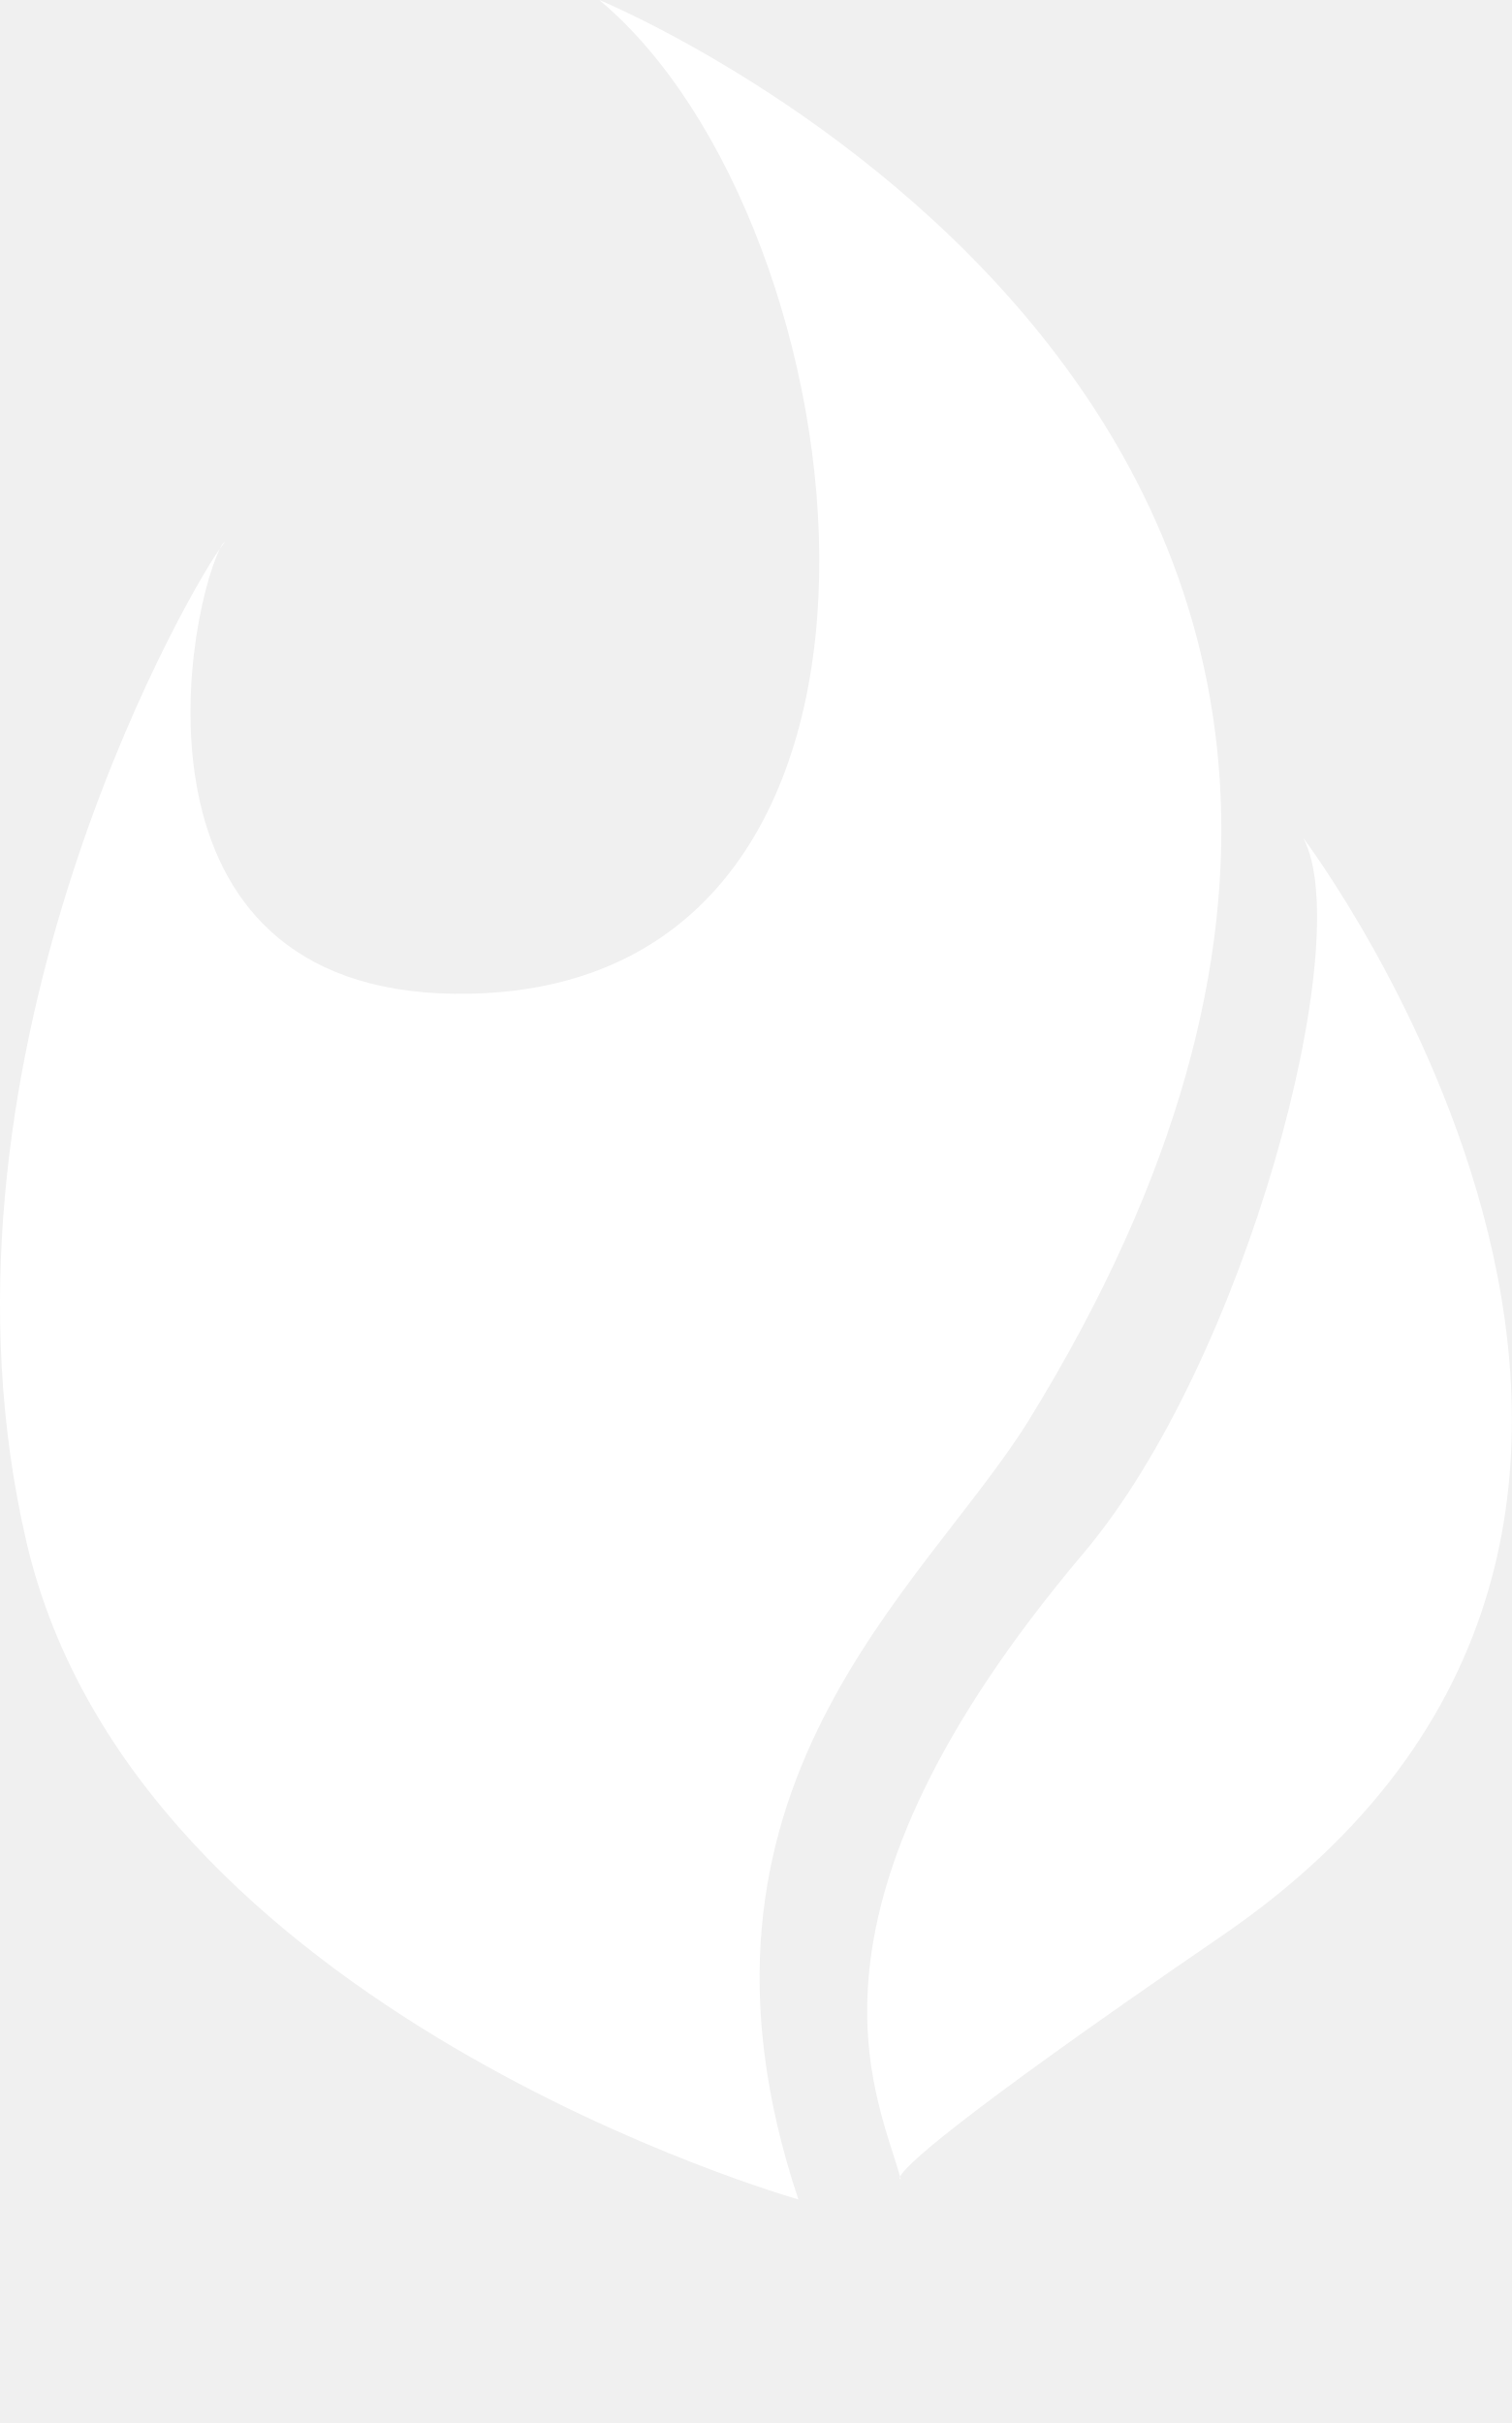
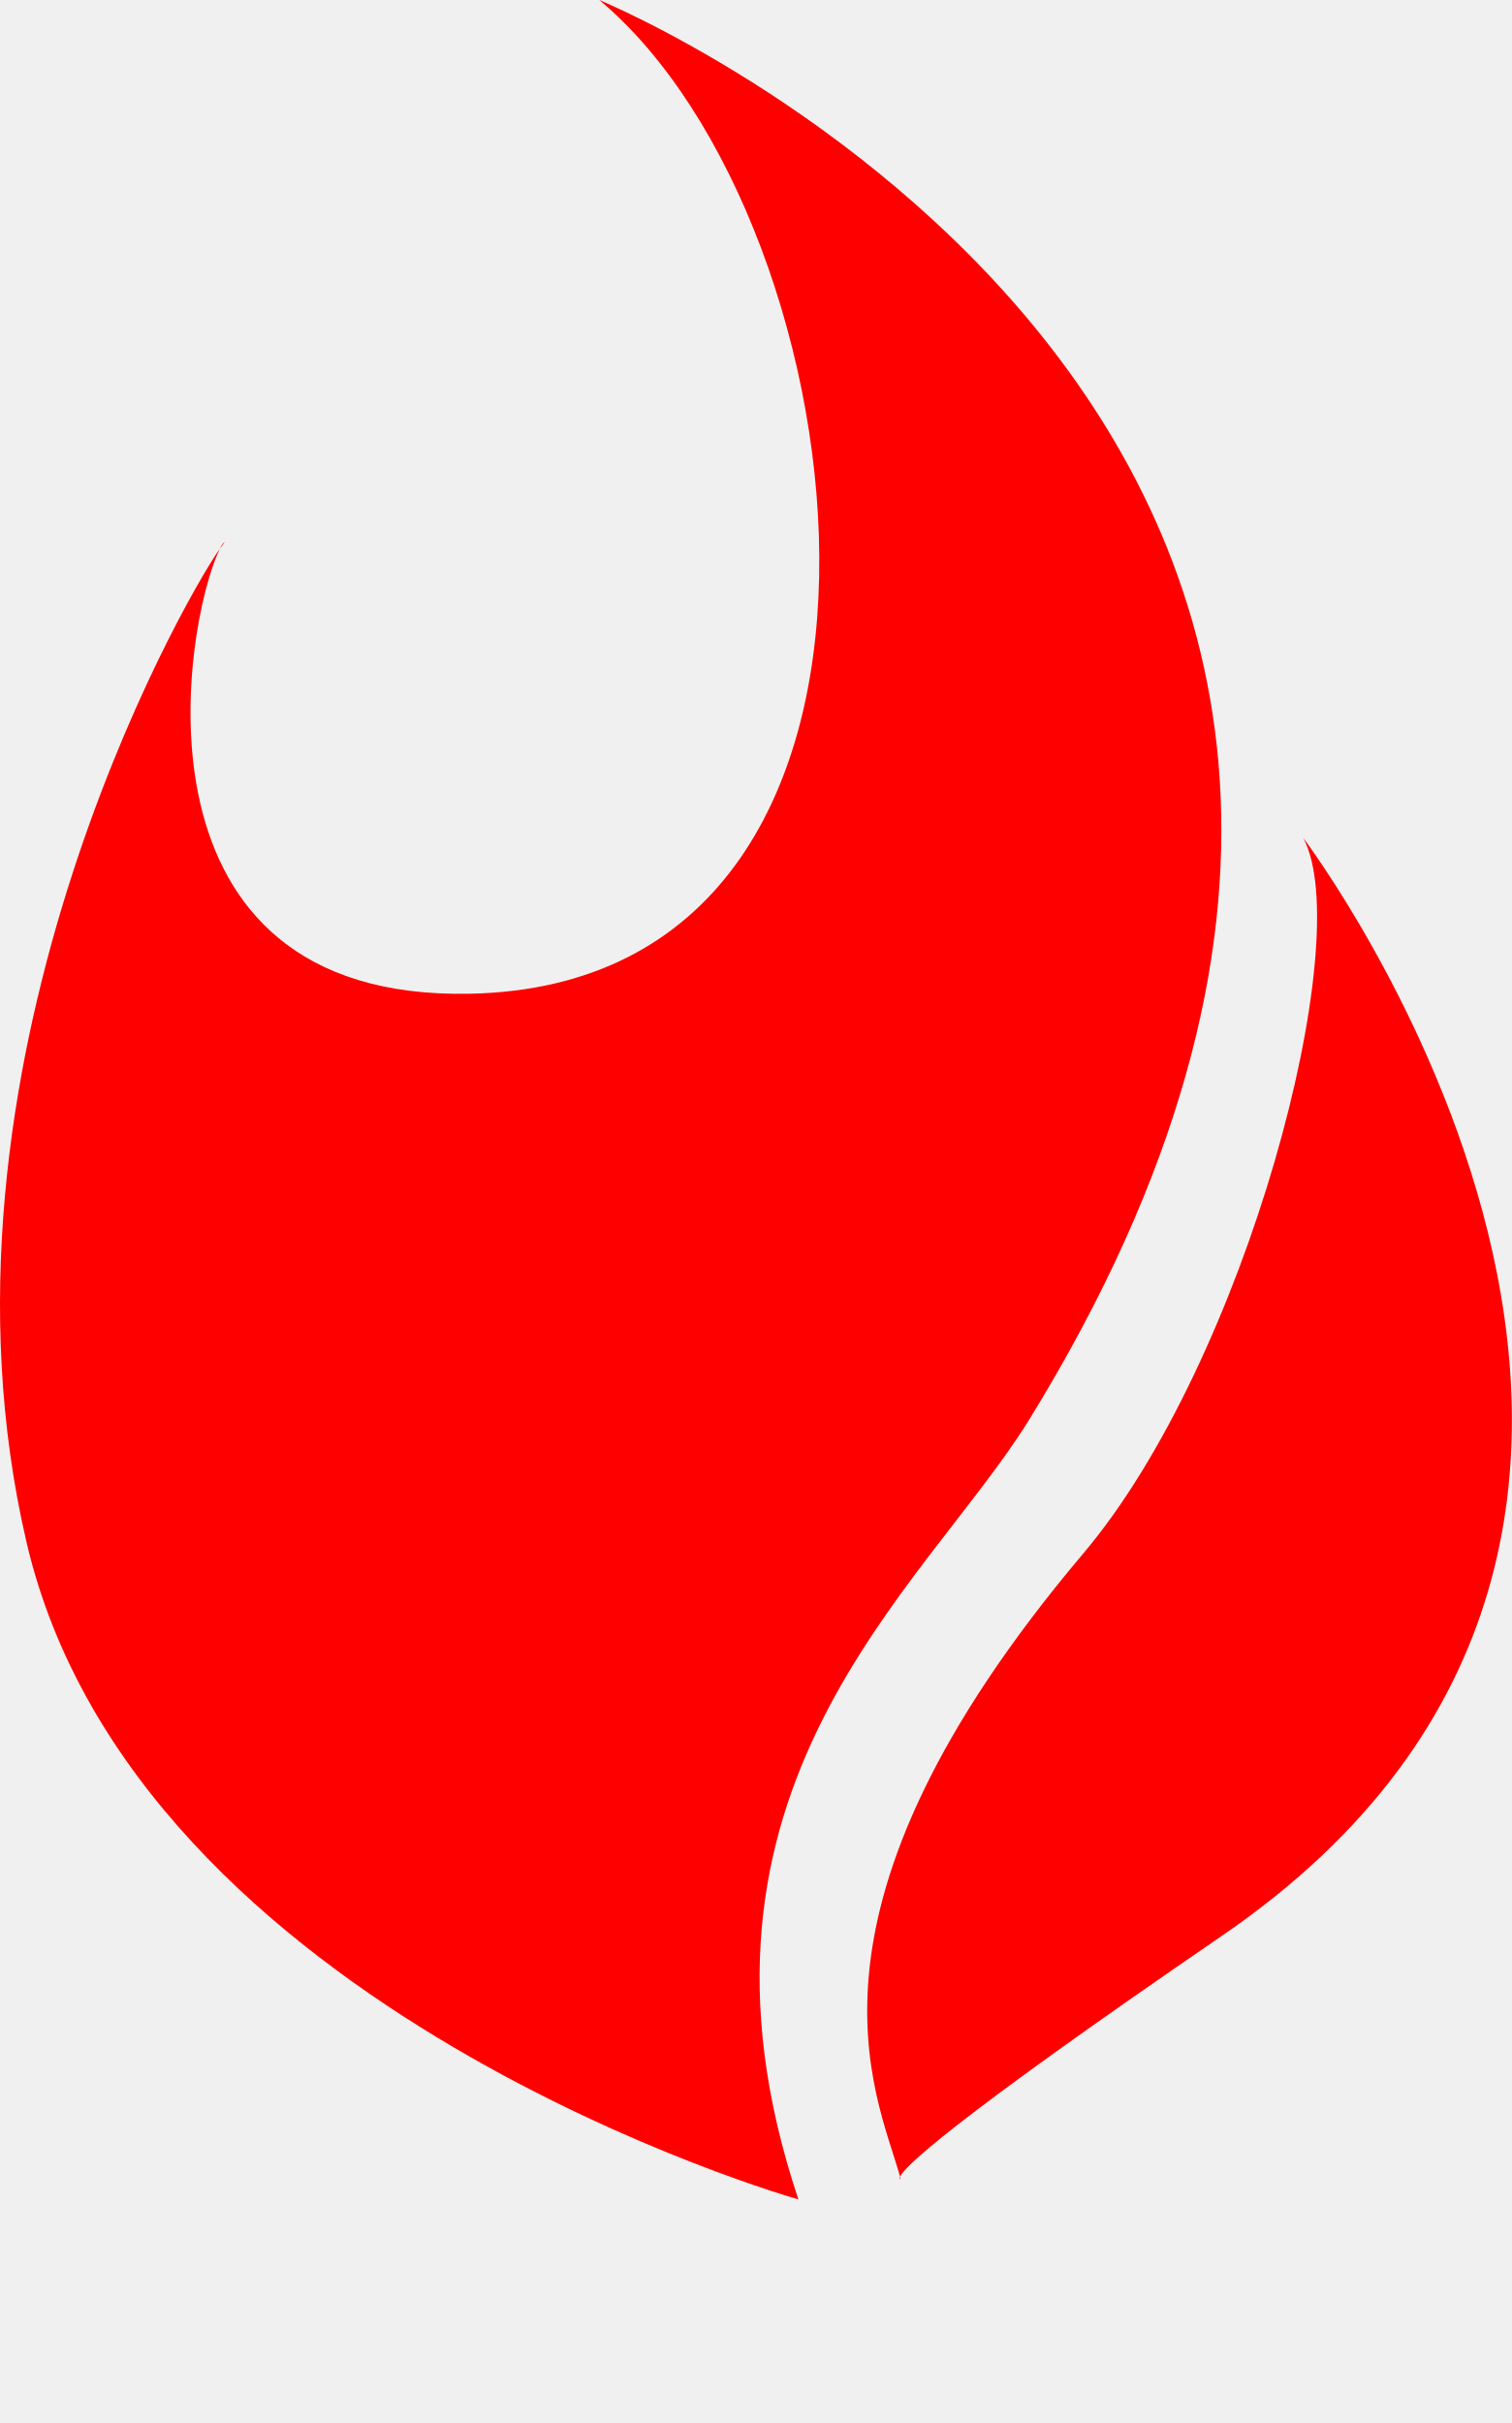
<svg xmlns="http://www.w3.org/2000/svg" version="1.0" x="0px" y="0px" viewBox="0 0 68.635 110" enable-background="new 0 0 68.635 99.848" xml:space="preserve">
  <style>
    path {
-       fill: white;
+       fill: red;
    }
  </style>
  <path d="M46.68,64.517C74.499,19.438,27.205,0,27.205,0c12.164,10.145,16.409,44.657-5.868,45.114  C5.534,45.438,8.277,28.492,9.976,24.917C8.197,27.438-3.772,48.629,1.201,70.003c4.974,21.375,35.042,29.845,35.042,29.845  C30.023,81.213,41.916,72.17,46.68,64.517z" />
  <path d="M59.161,38.038c2.465,4.582-2.596,23.759-9.987,32.491c-13.705,16.23-9.383,24.461-8.313,28.29  c0.169-0.4,1.947-2.261,14.586-10.921C82.771,69.223,59.161,38.038,59.161,38.038z" />
  <path d="M40.893,98.928c-0.009-0.035-0.022-0.072-0.031-0.109C40.813,98.931,40.893,98.928,40.893,98.928z" />
  <path d="M9.976,24.917c0.146-0.209,0.237-0.328,0.237-0.328C10.113,24.666,10.039,24.779,9.976,24.917z" />
</svg>
